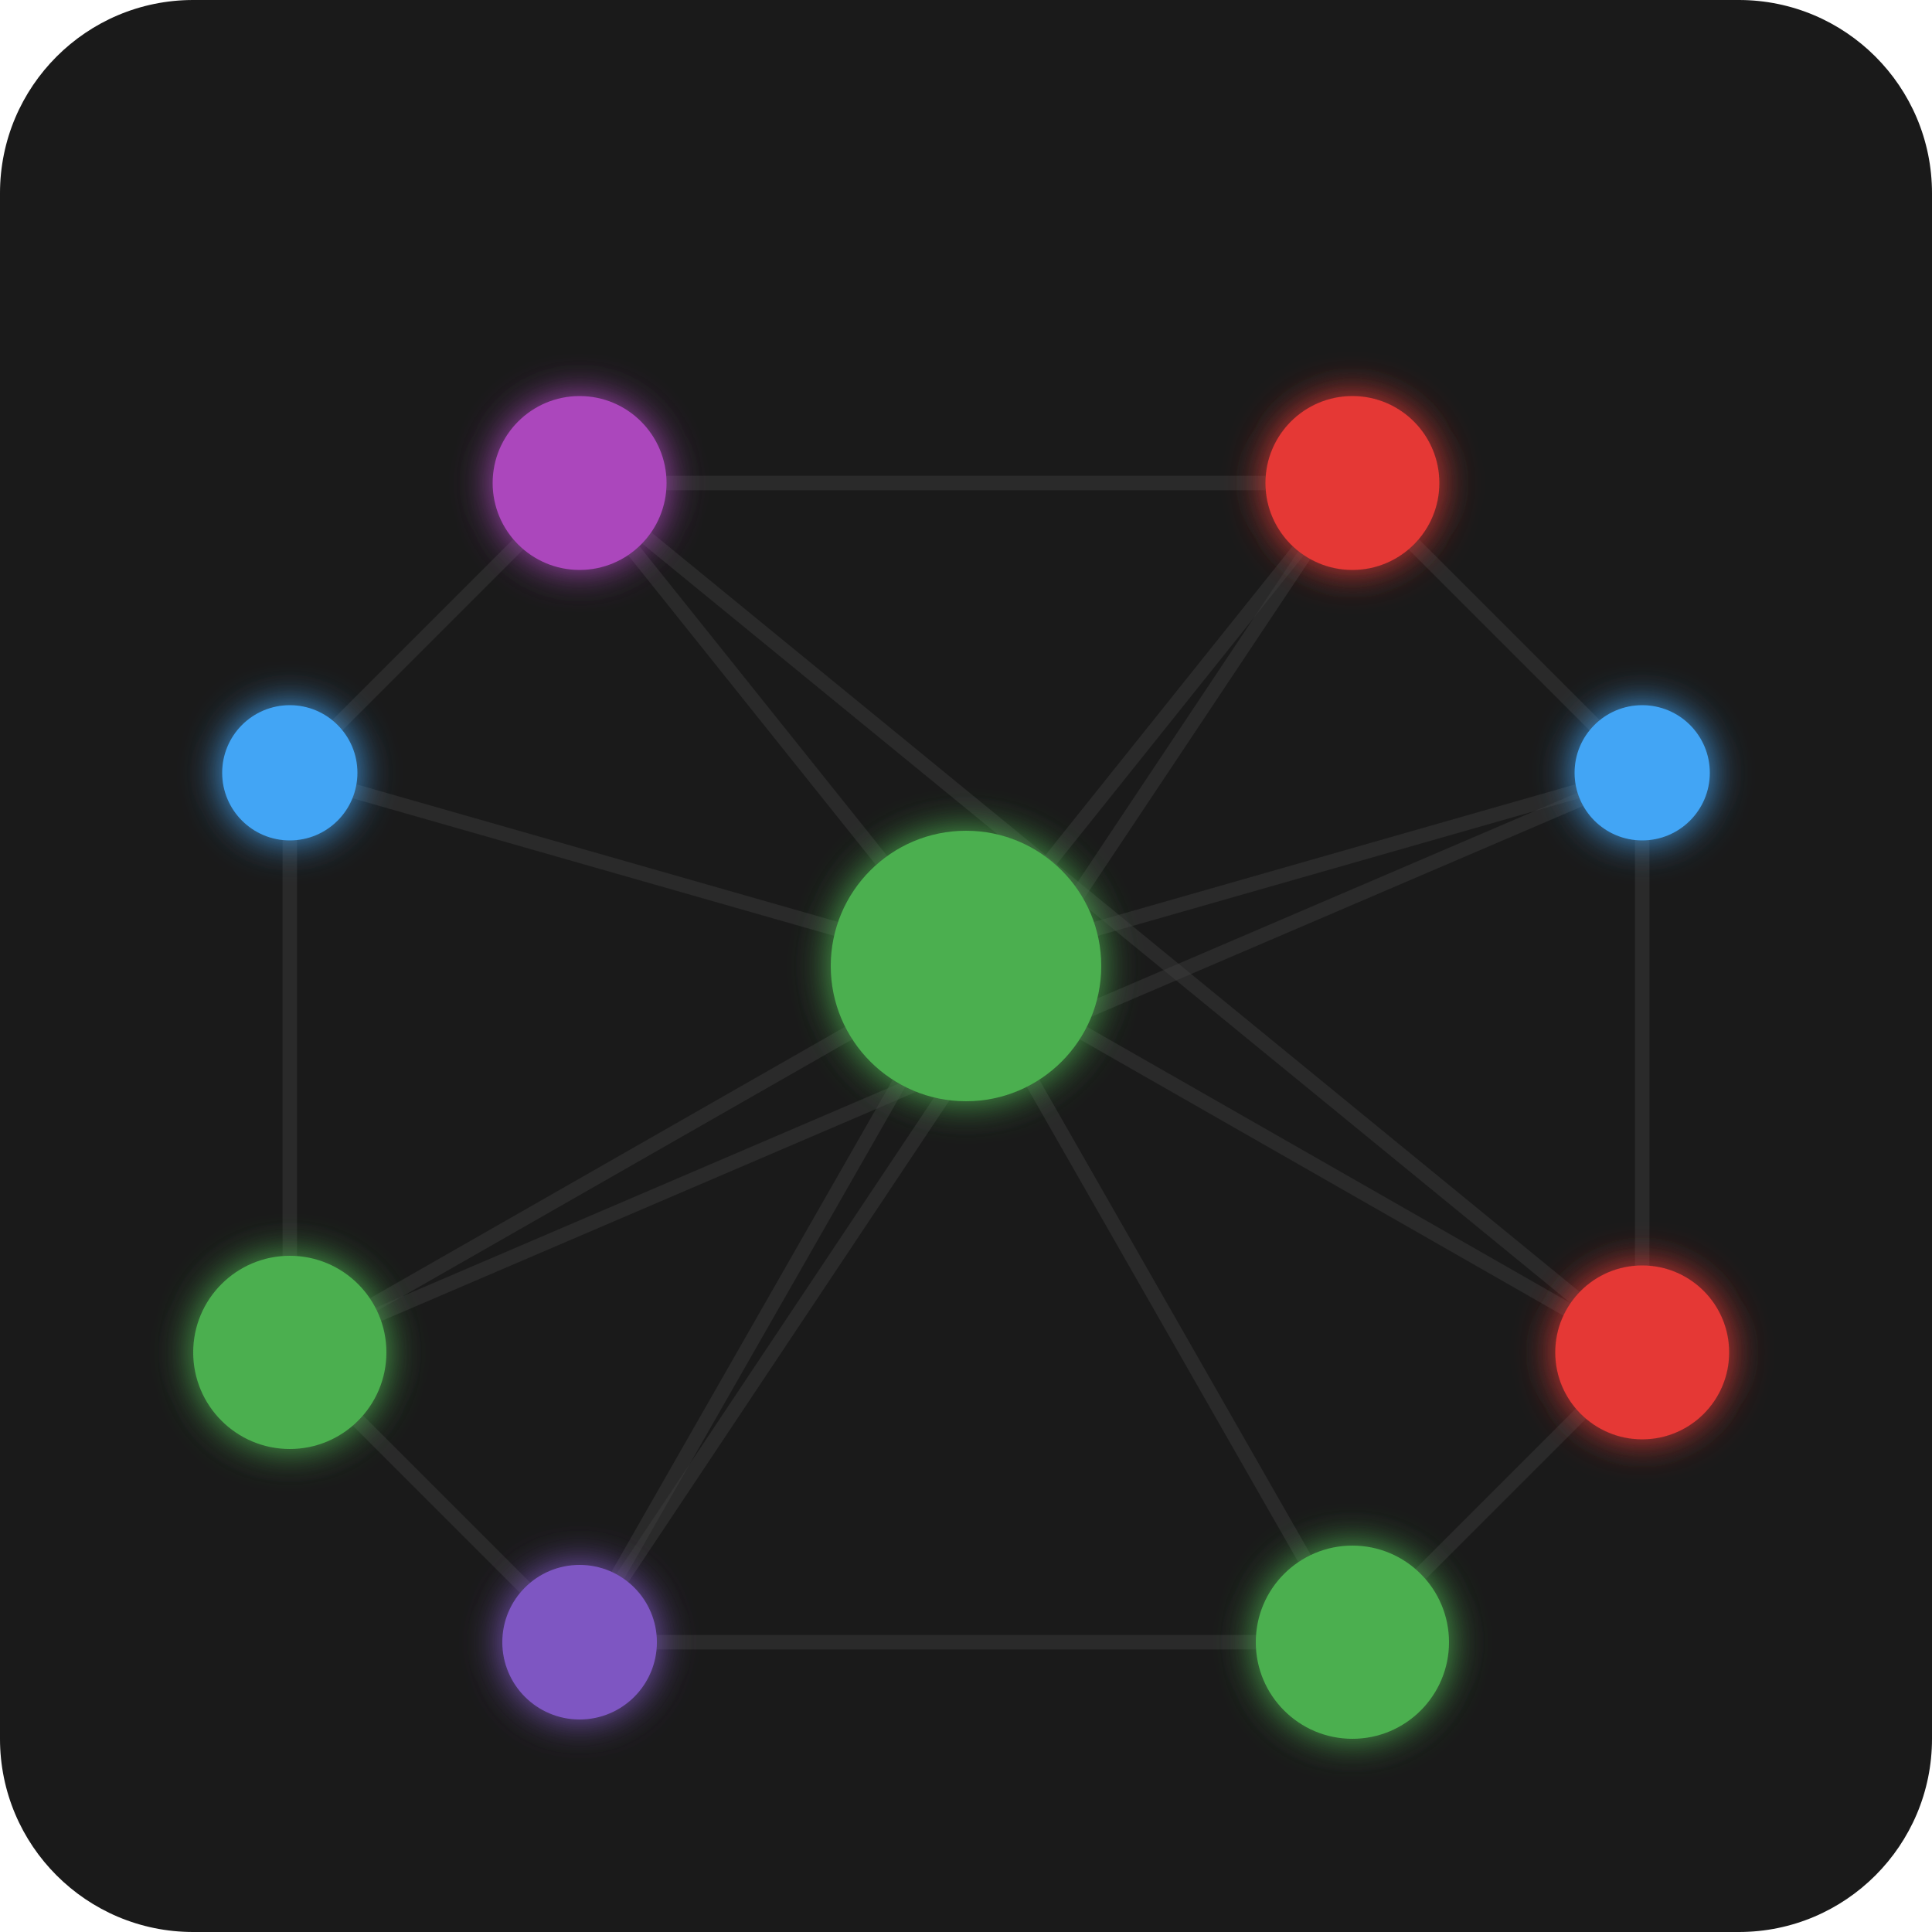
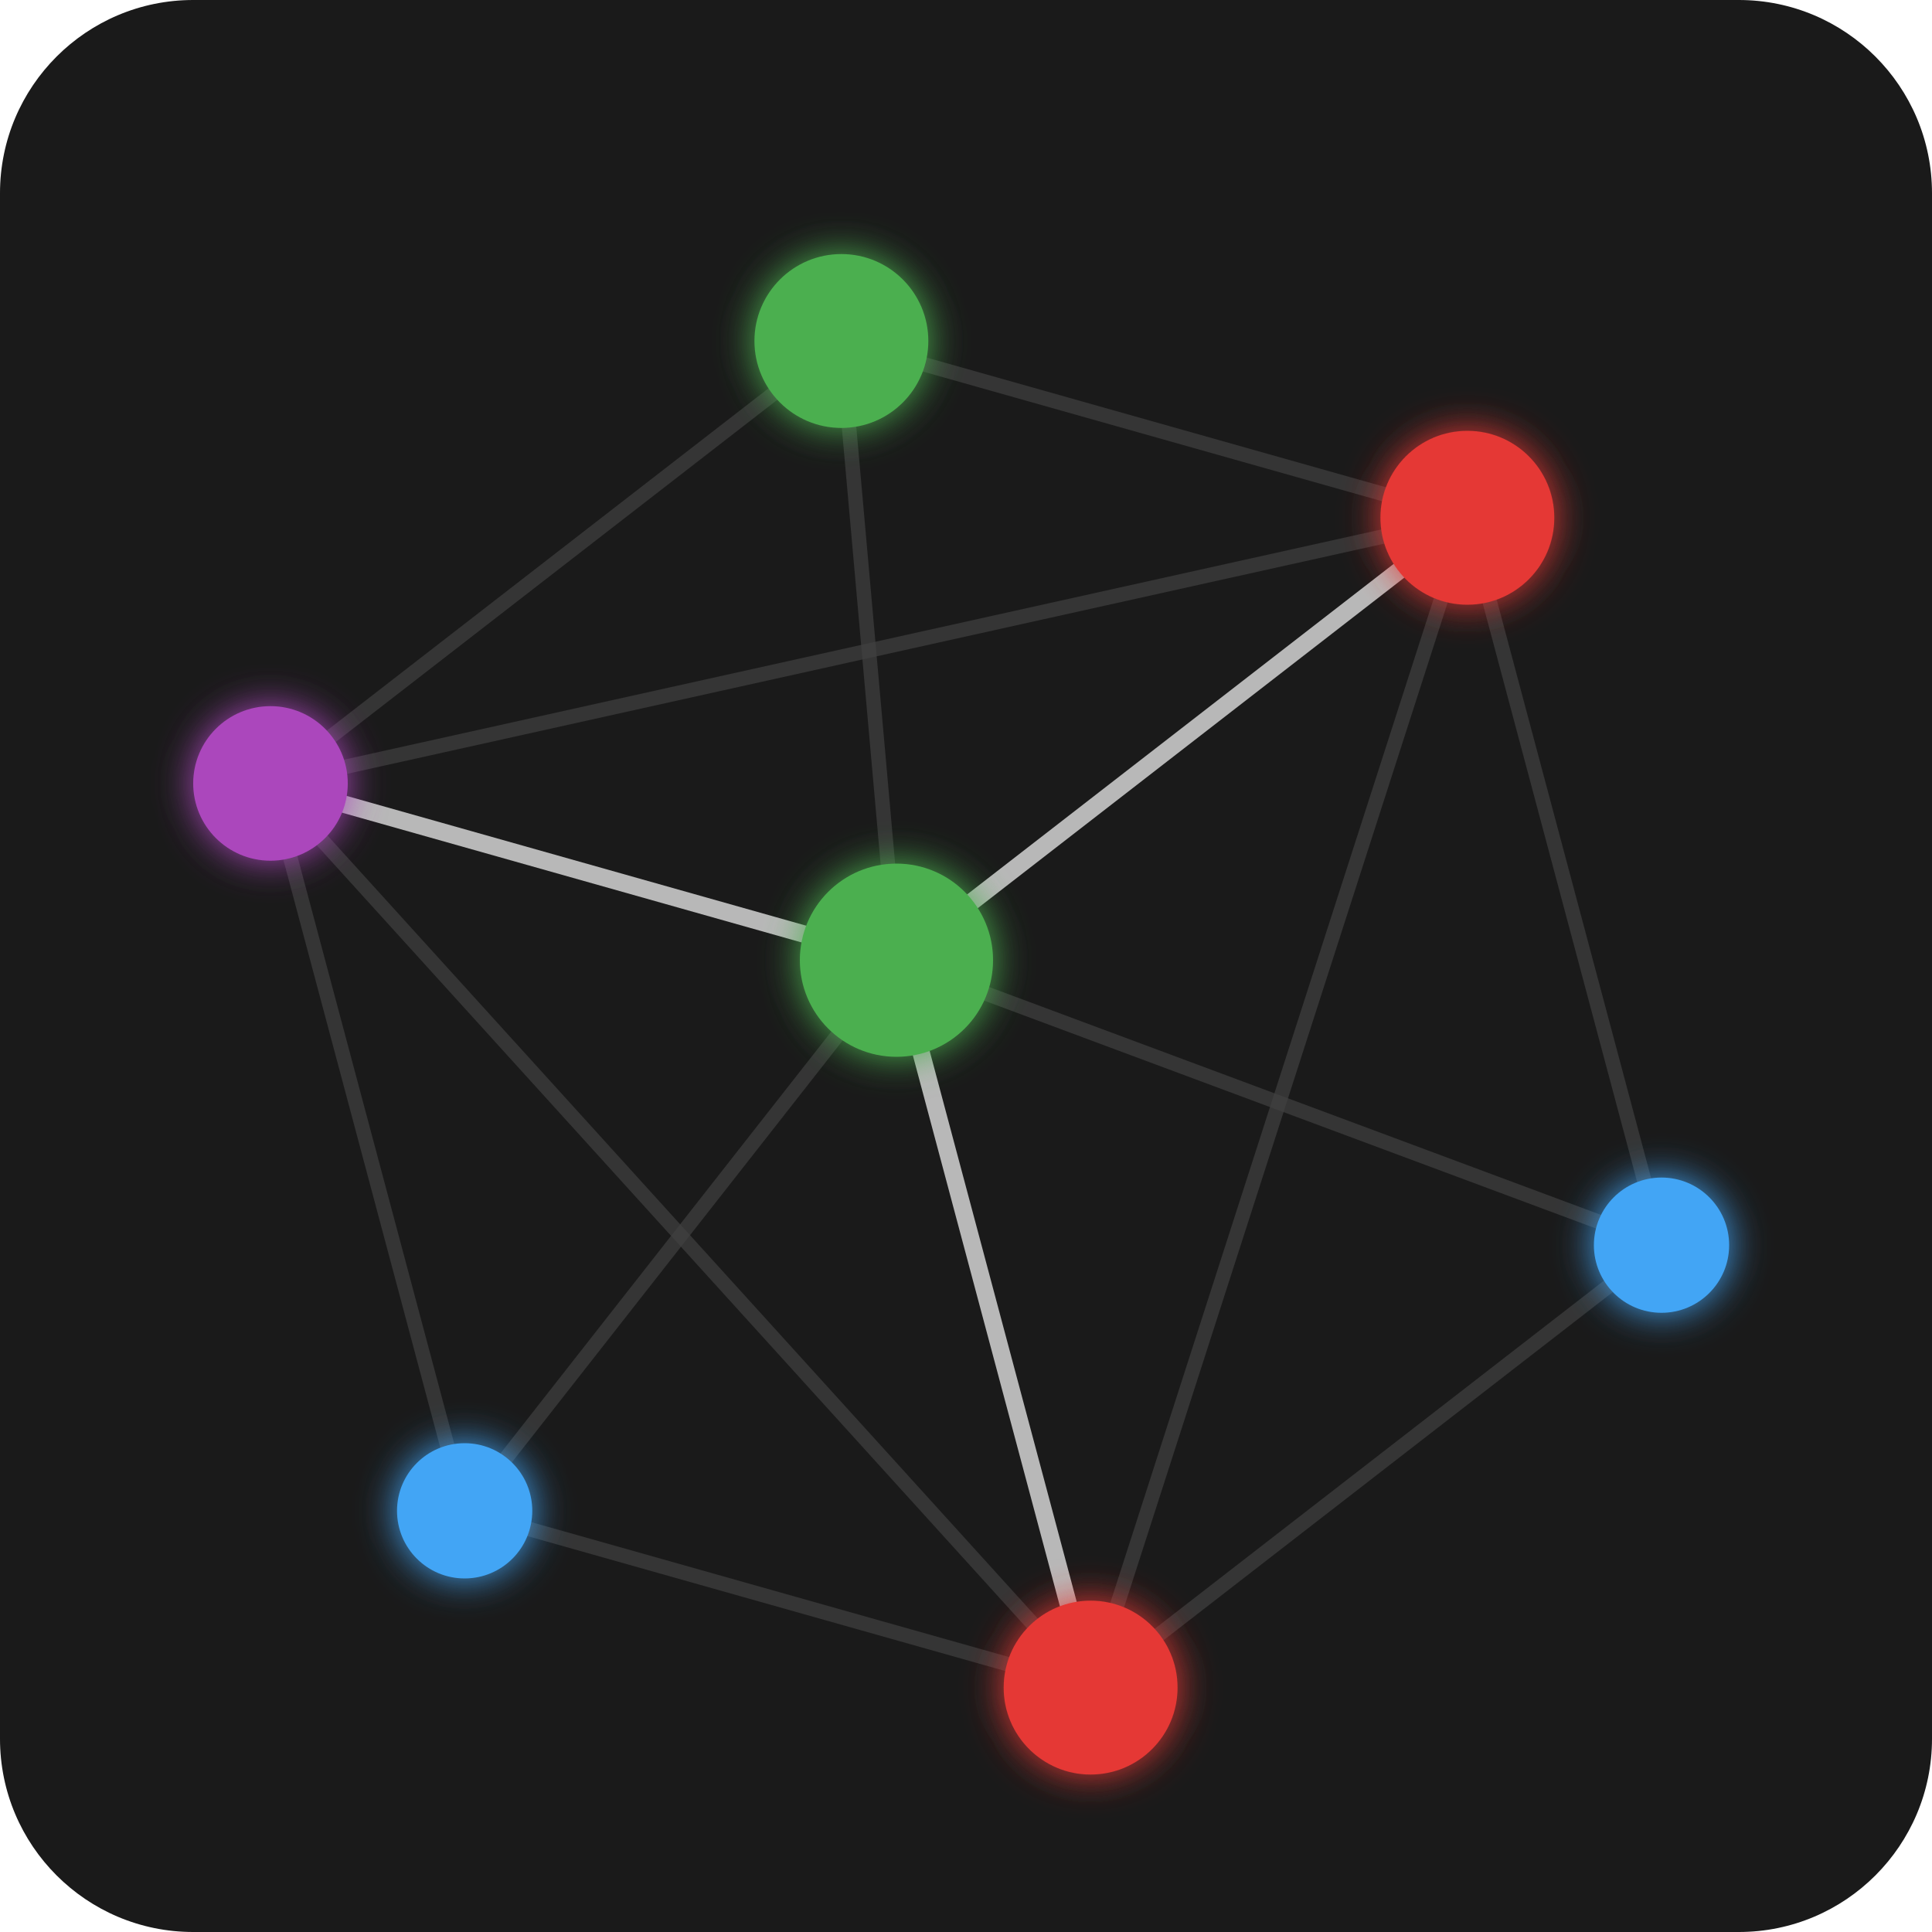
<svg xmlns="http://www.w3.org/2000/svg" viewBox="0 0 200 200">
  <defs>
    <filter id="glow">
      <feGaussianBlur stdDeviation="2" result="coloredBlur" />
      <feMerge>
        <feMergeNode in="coloredBlur" />
        <feMergeNode in="SourceGraphic" />
      </feMerge>
    </filter>
    <style>
-       .connection { stroke: #404040; stroke-width: 1.5; opacity: 0.4; }
+       .connection { stroke: #404040; stroke-width: 1.5; opacity: 0.7; }
+       .connection-highlight { stroke: #e0e0e0; stroke-width: 1.8; opacity: 0.8; }
      .position { fill: #4CAF50; } /* Green - positions */
      .submission { fill: #E53935; } /* Red - submissions */
      .transition { fill: #42A5F5; } /* Blue - transitions */
      .system { fill: #AB47BC; } /* Purple - systems */
      .principle { fill: #7E57C2; } /* Deep purple - principles */
    </style>
  </defs>
  <rect width="200" height="200" fill="#1a1a1a" rx="20" />
  <g class="connections">
-     <line x1="100" y1="100" x2="60" y2="50" class="connection" />
-     <line x1="100" y1="100" x2="140" y2="50" class="connection" />
-     <line x1="100" y1="100" x2="170" y2="80" class="connection" />
-     <line x1="100" y1="100" x2="170" y2="140" class="connection" />
-     <line x1="100" y1="100" x2="140" y2="170" class="connection" />
-     <line x1="100" y1="100" x2="60" y2="170" class="connection" />
-     <line x1="100" y1="100" x2="30" y2="140" class="connection" />
-     <line x1="100" y1="100" x2="30" y2="80" class="connection" />
-     <line x1="60" y1="50" x2="140" y2="50" class="connection" />
-     <line x1="140" y1="50" x2="170" y2="80" class="connection" />
-     <line x1="170" y1="80" x2="170" y2="140" class="connection" />
-     <line x1="170" y1="140" x2="140" y2="170" class="connection" />
-     <line x1="140" y1="170" x2="60" y2="170" class="connection" />
-     <line x1="60" y1="170" x2="30" y2="140" class="connection" />
-     <line x1="30" y1="140" x2="30" y2="80" class="connection" />
-     <line x1="30" y1="80" x2="60" y2="50" class="connection" />
-     <line x1="60" y1="50" x2="170" y2="140" class="connection" />
-     <line x1="140" y1="50" x2="60" y2="170" class="connection" />
-     <line x1="170" y1="80" x2="30" y2="140" class="connection" />
+     <line x1="87.1" y1="35.3" x2="28.0" y2="81.1" class="connection" />
+     <line x1="28.0" y1="81.1" x2="92.8" y2="99.4" class="connection-highlight" />
+     <line x1="92.8" y1="99.4" x2="151.9" y2="53.6" class="connection-highlight" />
+     <line x1="151.9" y1="53.6" x2="87.1" y2="35.3" class="connection" />
+     <line x1="112.9" y1="174.7" x2="172.0" y2="128.9" class="connection" />
+     <line x1="172.0" y1="128.9" x2="151.9" y2="53.6" class="connection" />
+     <line x1="92.8" y1="99.4" x2="112.9" y2="174.7" class="connection-highlight" />
+     <line x1="48.1" y1="156.4" x2="28.0" y2="81.1" class="connection" />
+     <line x1="112.9" y1="174.7" x2="48.1" y2="156.4" class="connection" />
+     <line x1="87.1" y1="35.3" x2="92.8" y2="99.4" class="connection" />
+     <line x1="28.0" y1="81.1" x2="151.9" y2="53.6" class="connection" />
+     <line x1="112.9" y1="174.7" x2="151.9" y2="53.6" class="connection" />
+     <line x1="172.0" y1="128.9" x2="92.8" y2="99.4" class="connection" />
+     <line x1="48.1" y1="156.4" x2="92.8" y2="99.4" class="connection" />
+     <line x1="28.0" y1="81.1" x2="112.9" y2="174.7" class="connection" />
  </g>
  <g class="nodes" filter="url(#glow)">
-     <circle cx="100" cy="100" r="14" class="position" />
-     <circle cx="60" cy="50" r="9" class="system" />
-     <circle cx="140" cy="50" r="9" class="submission" />
-     <circle cx="170" cy="80" r="7" class="transition" />
-     <circle cx="170" cy="140" r="9" class="submission" />
-     <circle cx="140" cy="170" r="10" class="position" />
-     <circle cx="60" cy="170" r="8" class="principle" />
-     <circle cx="30" cy="140" r="10" class="position" />
-     <circle cx="30" cy="80" r="7" class="transition" />
+     <circle cx="87.1" cy="35.3" r="9" class="position" />
+     <circle cx="28.0" cy="81.1" r="8" class="system" />
+     <circle cx="48.1" cy="156.4" r="7" class="transition" />
+     <circle cx="112.9" cy="174.7" r="9" class="submission" />
+     <circle cx="172.0" cy="128.9" r="7" class="transition" />
+     <circle cx="151.9" cy="53.6" r="9" class="submission" />
+     <circle cx="92.8" cy="99.4" r="10" class="position" />
  </g>
</svg>
